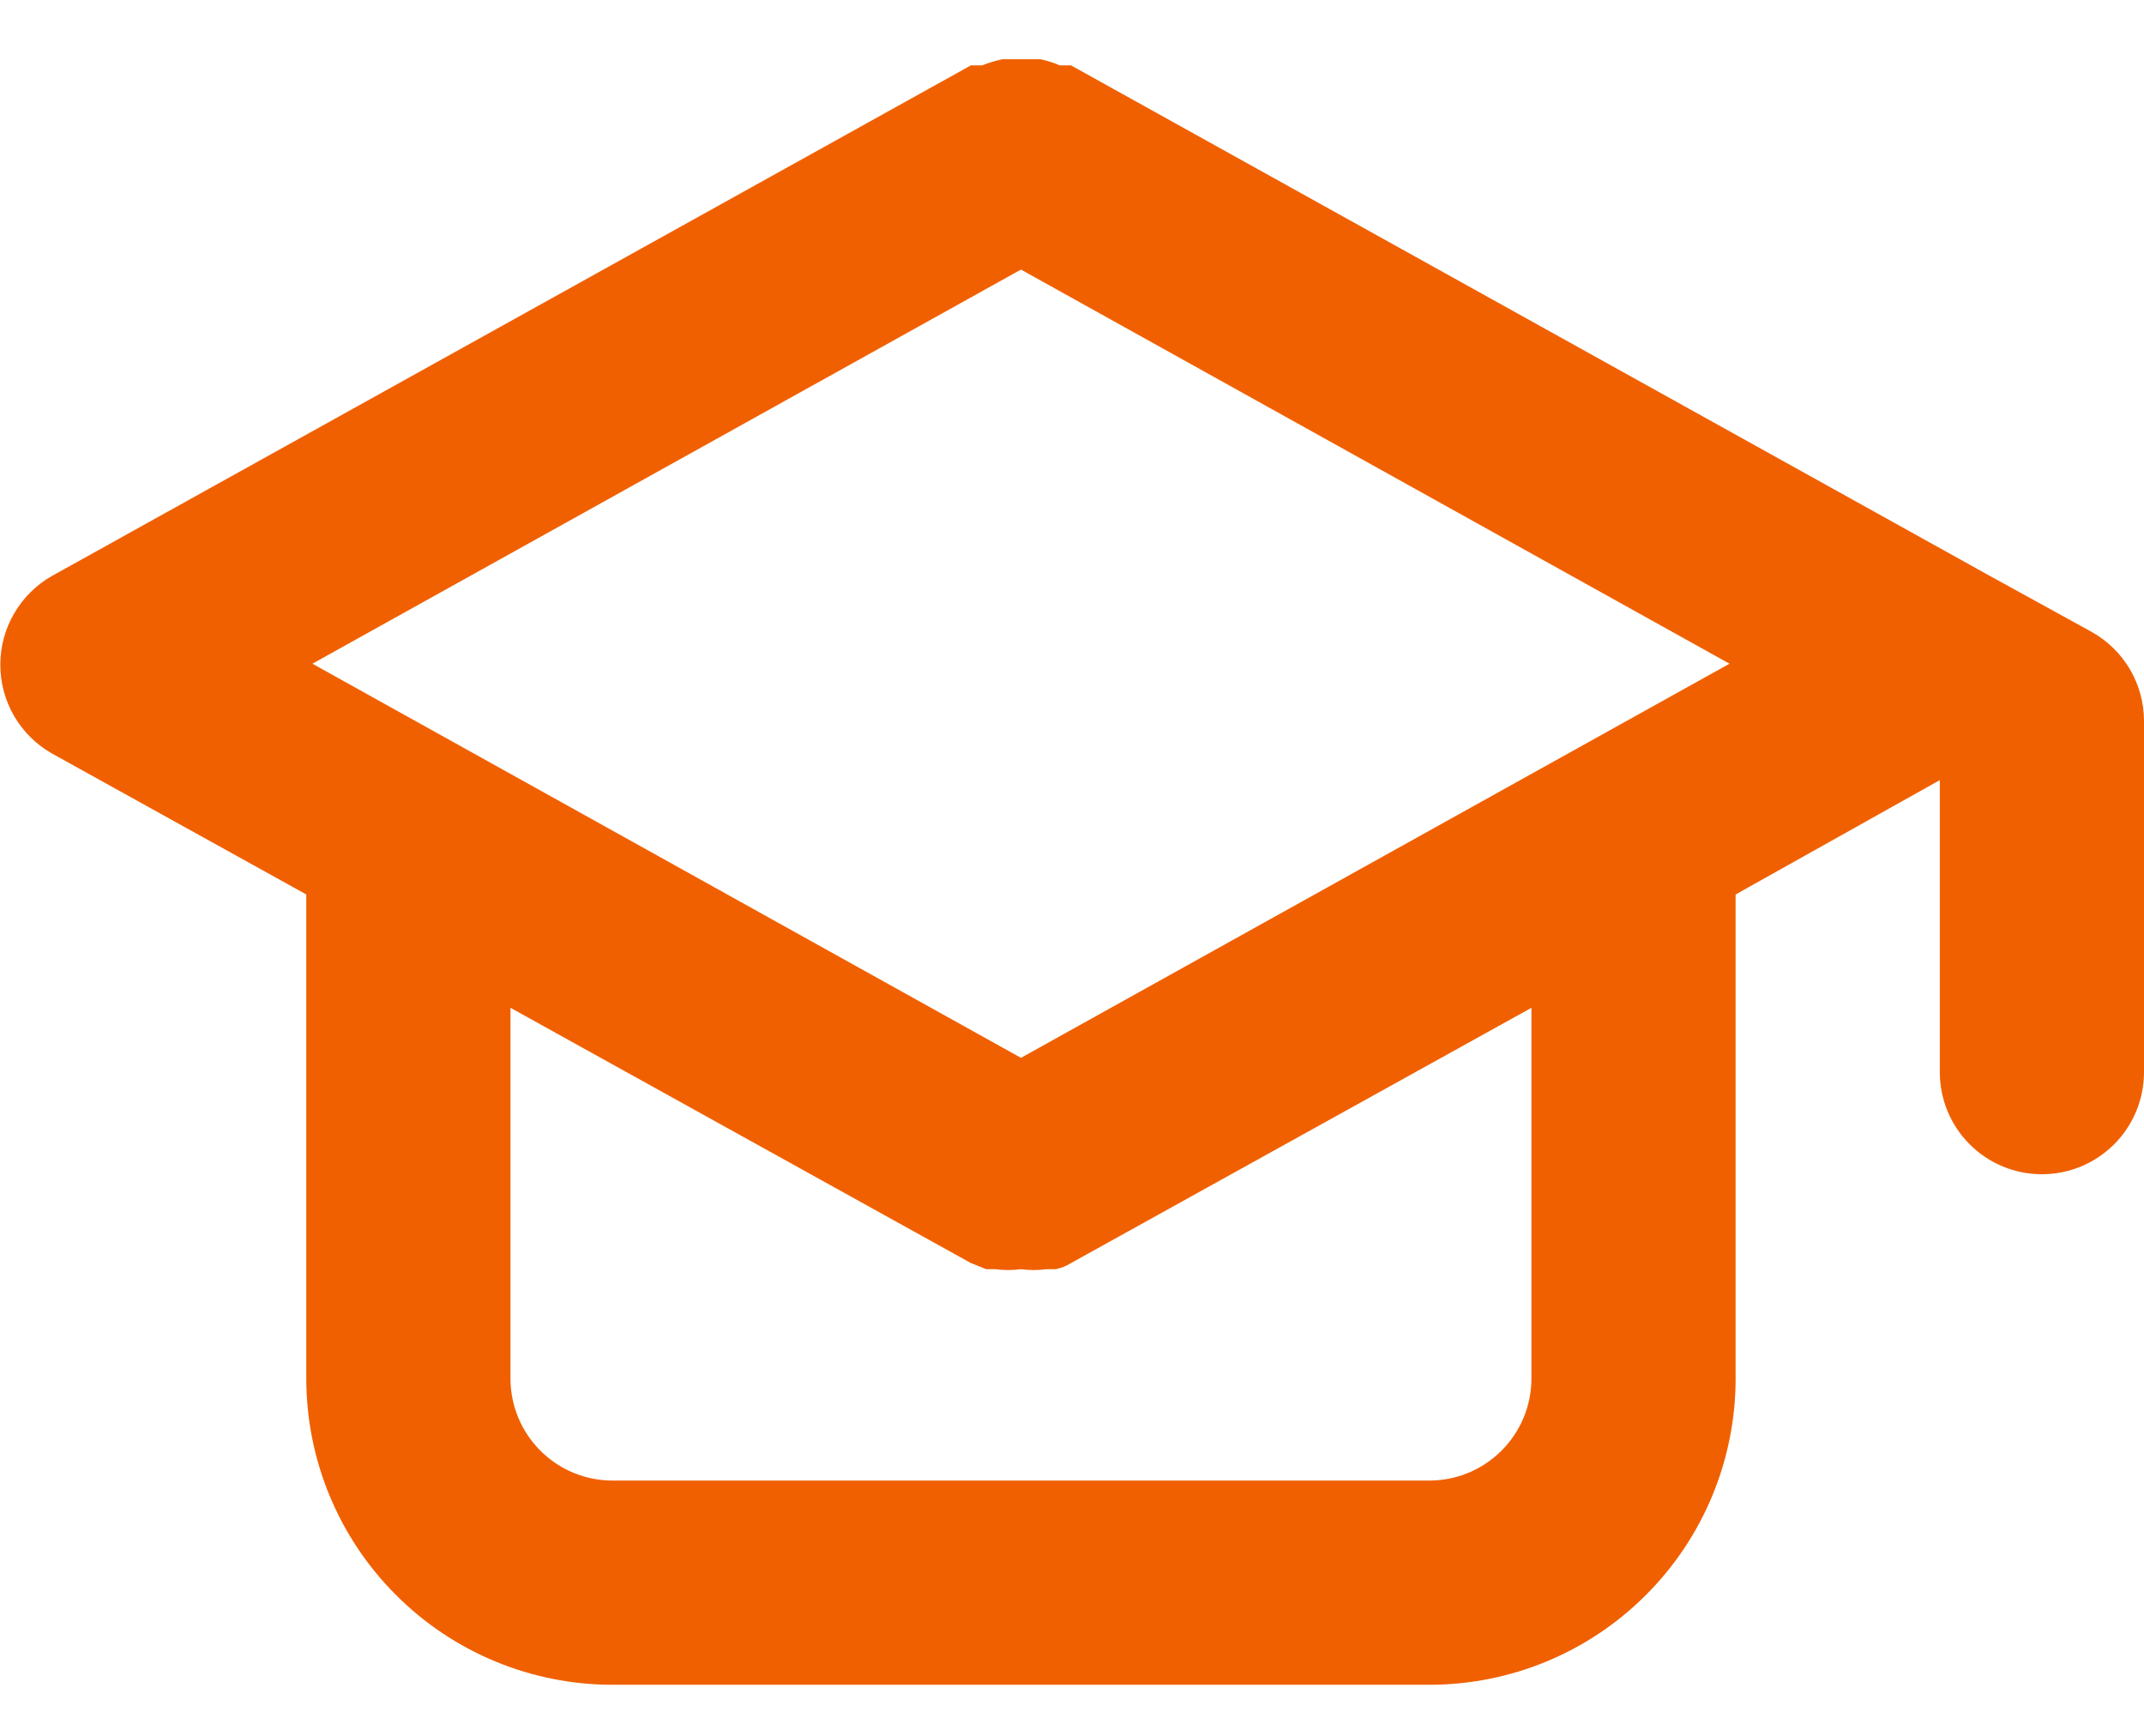
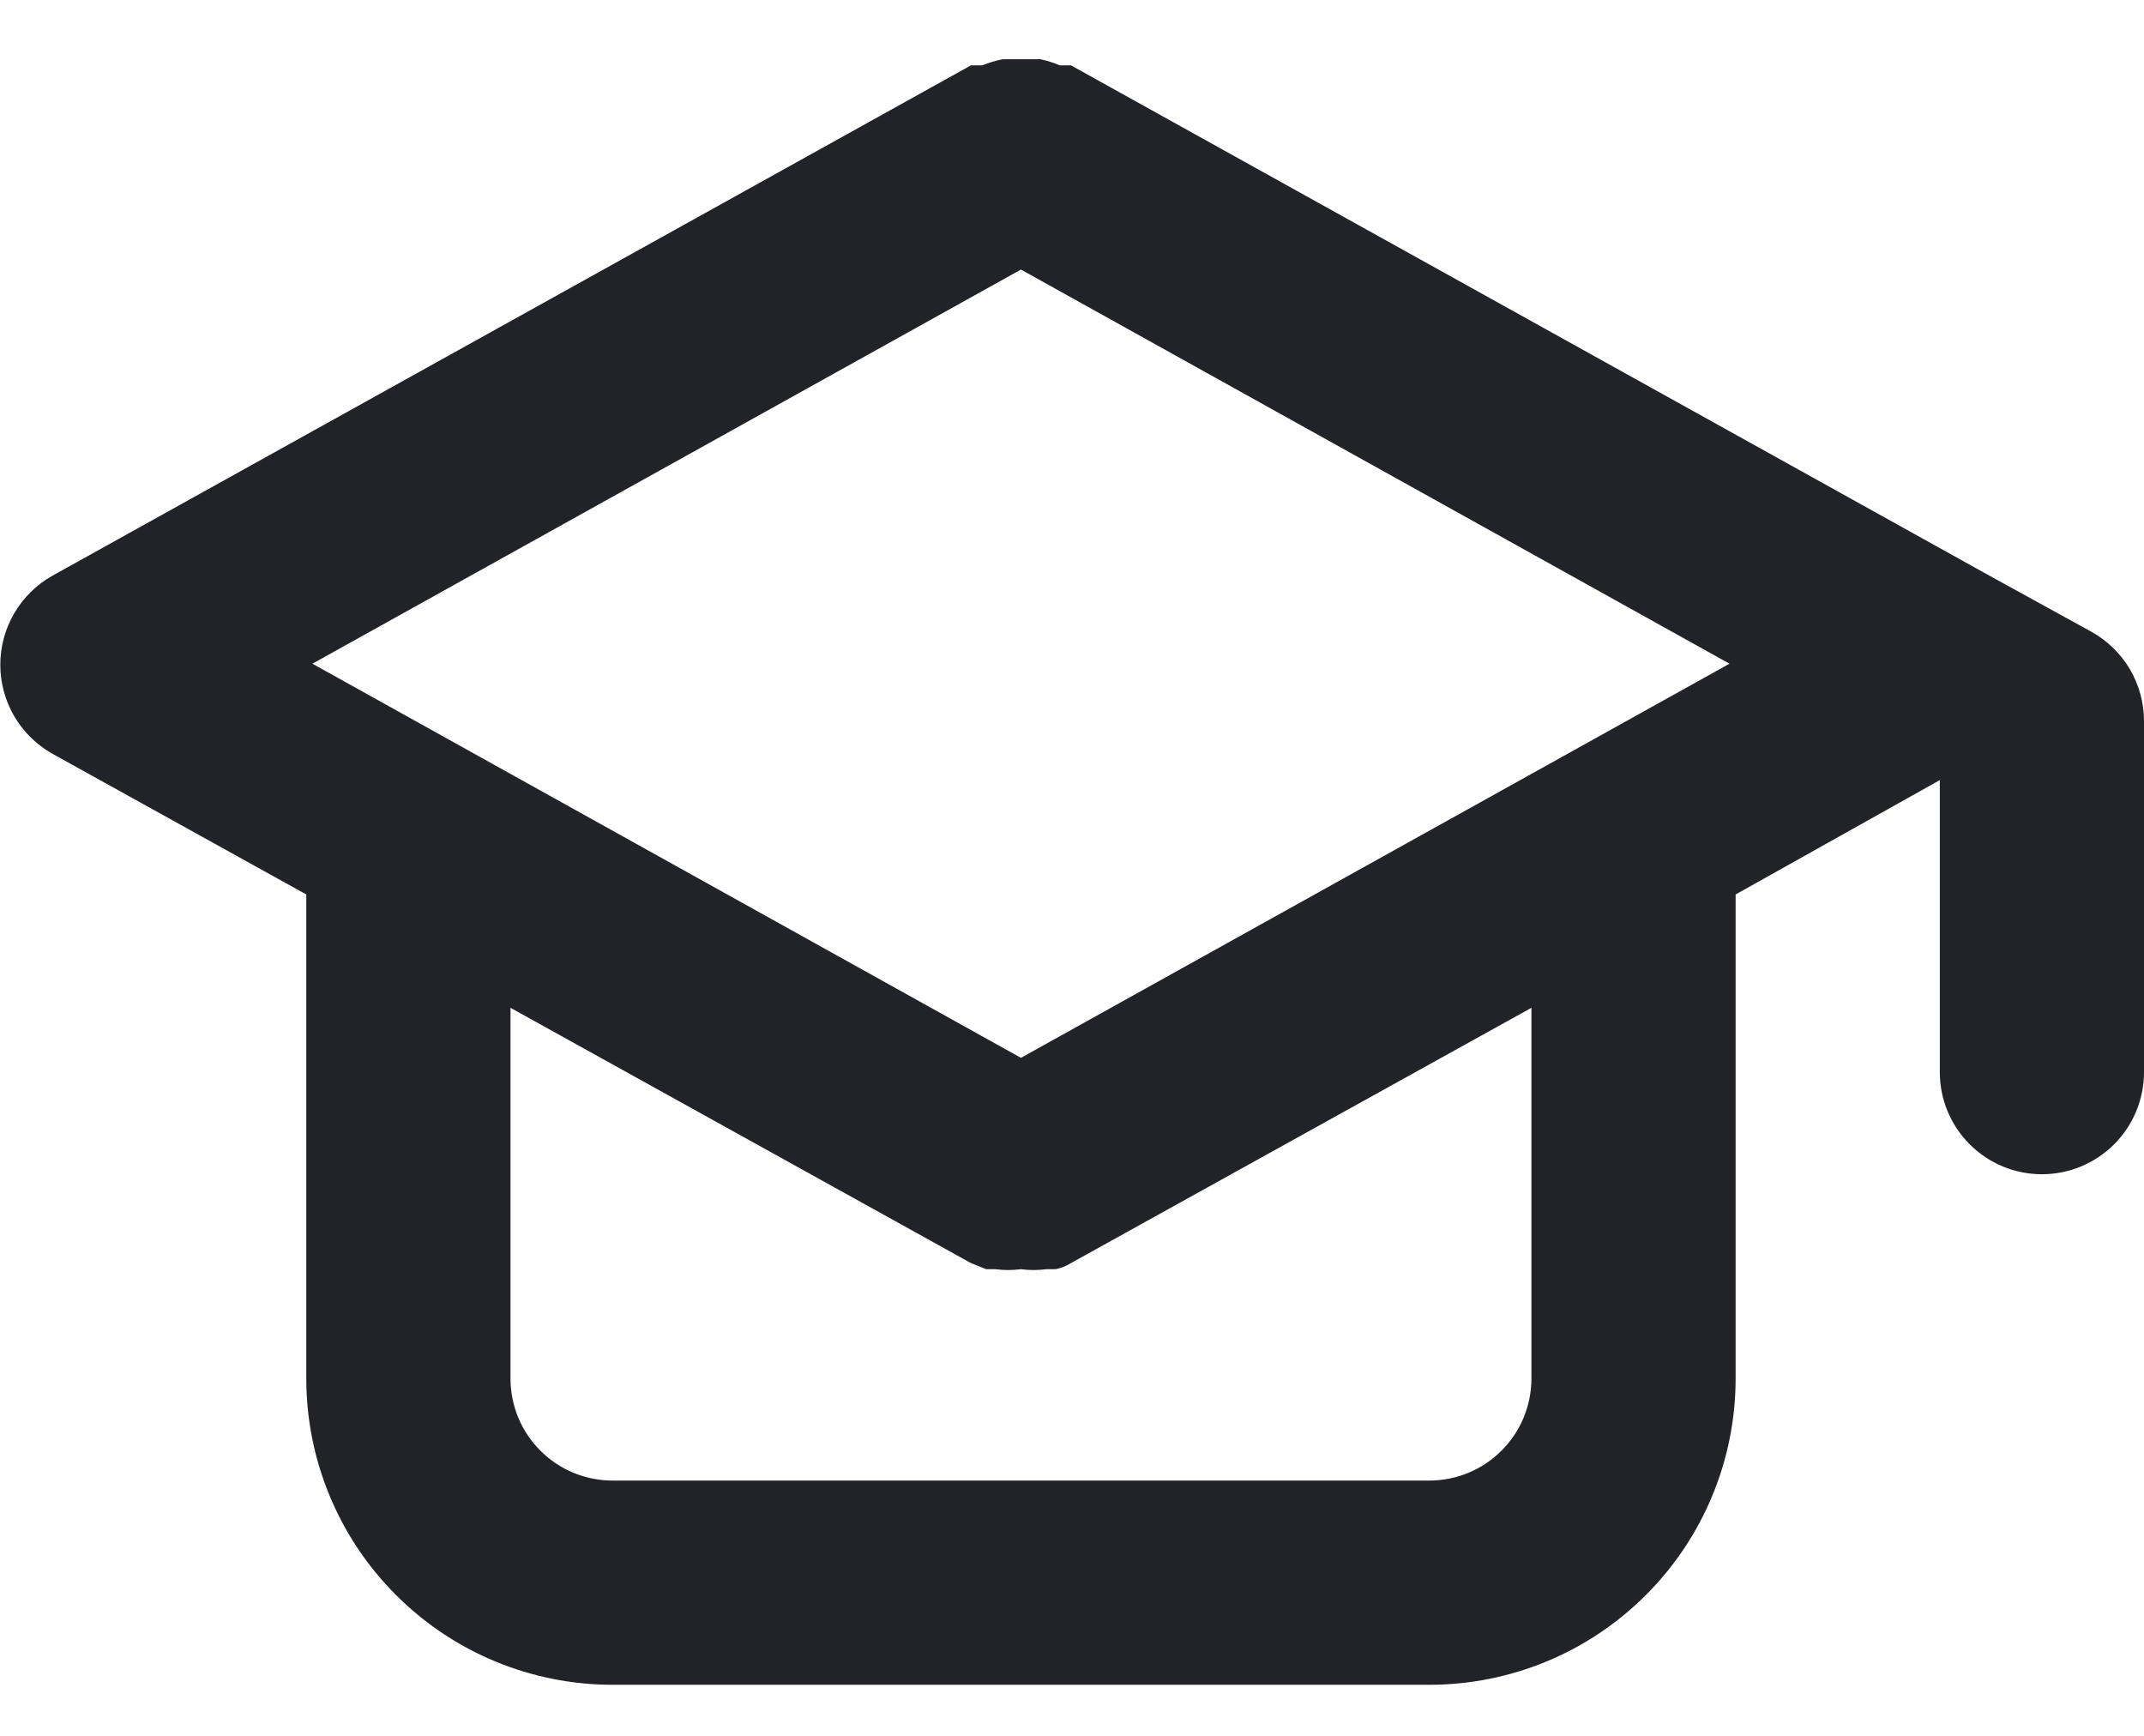
<svg xmlns="http://www.w3.org/2000/svg" width="21" height="17" viewBox="0 0 21 17" fill="none">
-   <path d="M20.49 6.19L19.49 5.64L10.49 0.64H10.38C10.319 0.614 10.255 0.594 10.19 0.58H10H9.82C9.752 0.594 9.685 0.614 9.62 0.64H9.51L0.51 5.64C0.356 5.727 0.228 5.854 0.139 6.007C0.05 6.159 0.003 6.333 0.003 6.51C0.003 6.687 0.05 6.861 0.139 7.014C0.228 7.166 0.356 7.293 0.51 7.38L3 8.76V13.5C3 14.296 3.316 15.059 3.879 15.621C4.441 16.184 5.204 16.5 6 16.5H14C14.796 16.5 15.559 16.184 16.121 15.621C16.684 15.059 17 14.296 17 13.5V8.76L19 7.64V10.5C19 10.765 19.105 11.02 19.293 11.207C19.48 11.395 19.735 11.5 20 11.5C20.265 11.5 20.519 11.395 20.707 11.207C20.895 11.02 21 10.765 21 10.5V7.06C21 6.883 20.952 6.709 20.863 6.556C20.773 6.403 20.644 6.277 20.49 6.19ZM15 13.5C15 13.765 14.895 14.02 14.707 14.207C14.519 14.395 14.265 14.5 14 14.5H6C5.735 14.5 5.48 14.395 5.293 14.207C5.105 14.02 5 13.765 5 13.5V9.87L9.51 12.37L9.66 12.43H9.75C9.833 12.441 9.917 12.441 10 12.43C10.083 12.441 10.167 12.441 10.25 12.43H10.34C10.393 12.419 10.444 12.399 10.49 12.37L15 9.87V13.5ZM10 10.36L3.06 6.5L10 2.64L16.94 6.5L10 10.36Z" fill="#F06000" />
+   <path d="M20.49 6.19L19.49 5.64L10.49 0.64H10.38C10.319 0.614 10.255 0.594 10.19 0.58H10H9.82C9.752 0.594 9.685 0.614 9.62 0.64H9.51L0.51 5.64C0.356 5.727 0.228 5.854 0.139 6.007C0.05 6.159 0.003 6.333 0.003 6.51C0.003 6.687 0.05 6.861 0.139 7.014C0.228 7.166 0.356 7.293 0.51 7.38L3 8.76V13.5C3 14.296 3.316 15.059 3.879 15.621C4.441 16.184 5.204 16.5 6 16.5H14C14.796 16.5 15.559 16.184 16.121 15.621C16.684 15.059 17 14.296 17 13.5V8.76L19 7.64V10.5C19 10.765 19.105 11.02 19.293 11.207C19.48 11.395 19.735 11.5 20 11.5C20.265 11.5 20.519 11.395 20.707 11.207C20.895 11.02 21 10.765 21 10.5V7.06C21 6.883 20.952 6.709 20.863 6.556C20.773 6.403 20.644 6.277 20.49 6.19ZM15 13.5C15 13.765 14.895 14.02 14.707 14.207C14.519 14.395 14.265 14.5 14 14.5H6C5.735 14.5 5.48 14.395 5.293 14.207C5.105 14.02 5 13.765 5 13.5V9.87L9.51 12.37L9.66 12.43H9.75C9.833 12.441 9.917 12.441 10 12.43C10.083 12.441 10.167 12.441 10.25 12.43H10.34C10.393 12.419 10.444 12.399 10.49 12.37L15 9.87V13.5ZM10 10.36L3.06 6.5L10 2.64L16.94 6.5L10 10.36Z" fill="#212329" />
</svg>
